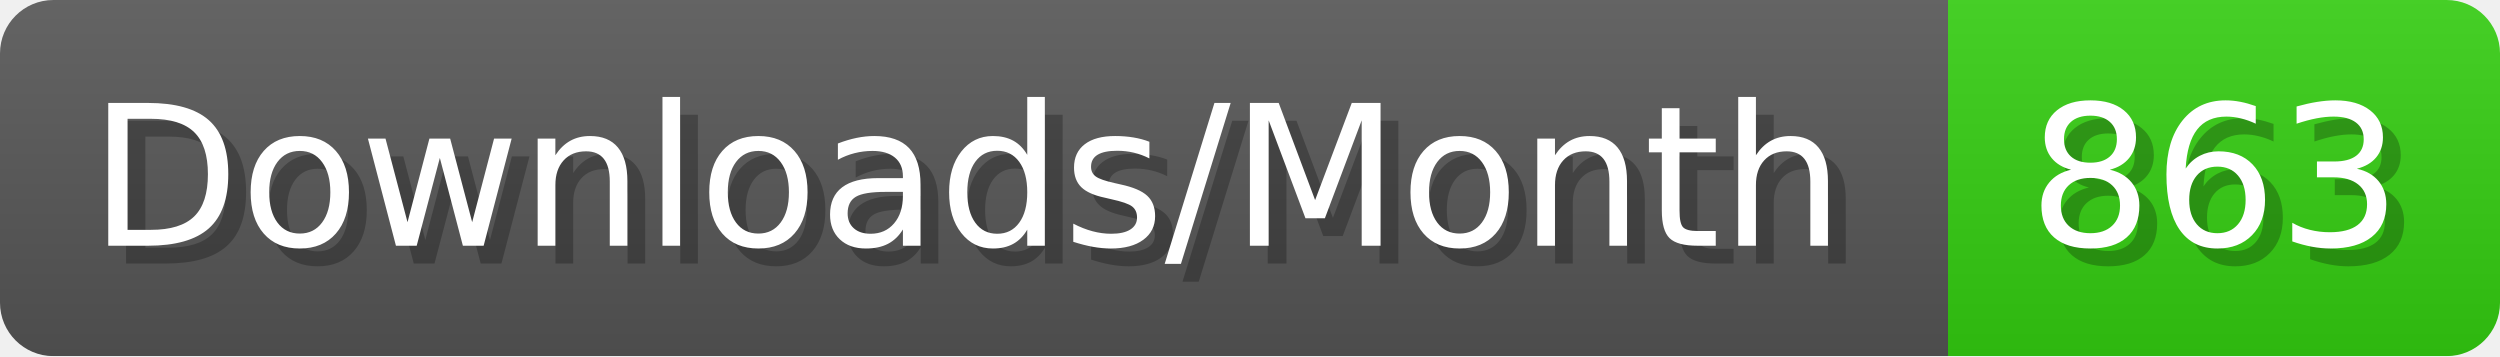
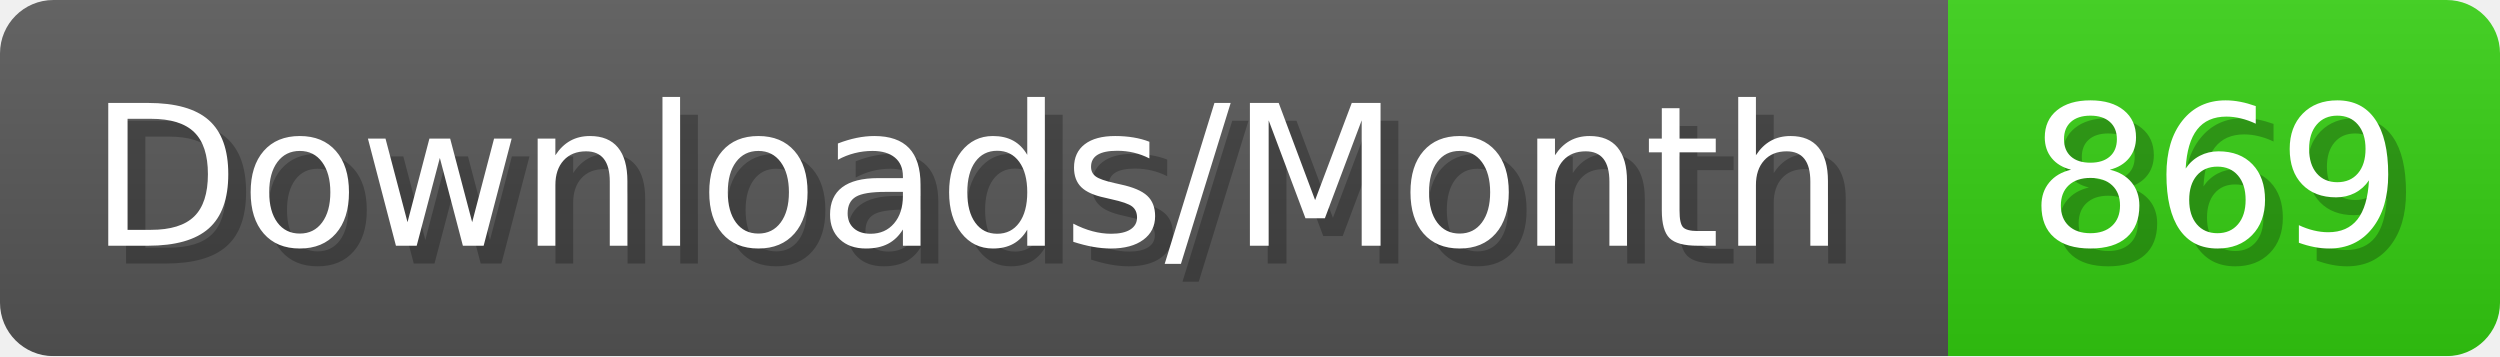
- <svg xmlns="http://www.w3.org/2000/svg" width="140.4" height="20" viewBox="0 0 1404 200" role="img" aria-label="Downloads/Month: 863">
+ <svg xmlns="http://www.w3.org/2000/svg" width="140.4" height="20" viewBox="0 0 1404 200" role="img" aria-label="Downloads/Month: 869">
  <linearGradient id="YlXUI" x2="0" y2="100%">
    <stop offset="0" stop-opacity=".1" stop-color="#EEE" />
    <stop offset="1" stop-opacity=".1" />
  </linearGradient>
  <mask id="JHhop">
    <rect width="1404" height="200" rx="30" fill="#FFF" />
  </mask>
  <g mask="url(#JHhop)">
    <rect width="1094" height="200" fill="#555" />
    <rect width="310" height="200" fill="#3C1" x="1094" />
    <rect width="1404" height="200" fill="url(#YlXUI)" />
  </g>
  <g aria-hidden="true" fill="#fff" text-anchor="start" font-family="Verdana,DejaVu Sans,sans-serif" font-size="110">
    <text x="60" y="148" textLength="994" fill="#000" opacity="0.25">Downloads/Month</text>
    <text x="50" y="138" textLength="994">Downloads/Month</text>
-     <text x="1149" y="148" textLength="210" fill="#000" opacity="0.25">863</text>
-     <text x="1139" y="138" textLength="210">863</text>
+     <text x="1149" y="148" textLength="210" fill="#000" opacity="0.25">869</text>
+     <text x="1139" y="138" textLength="210">869</text>
  </g>
</svg>
